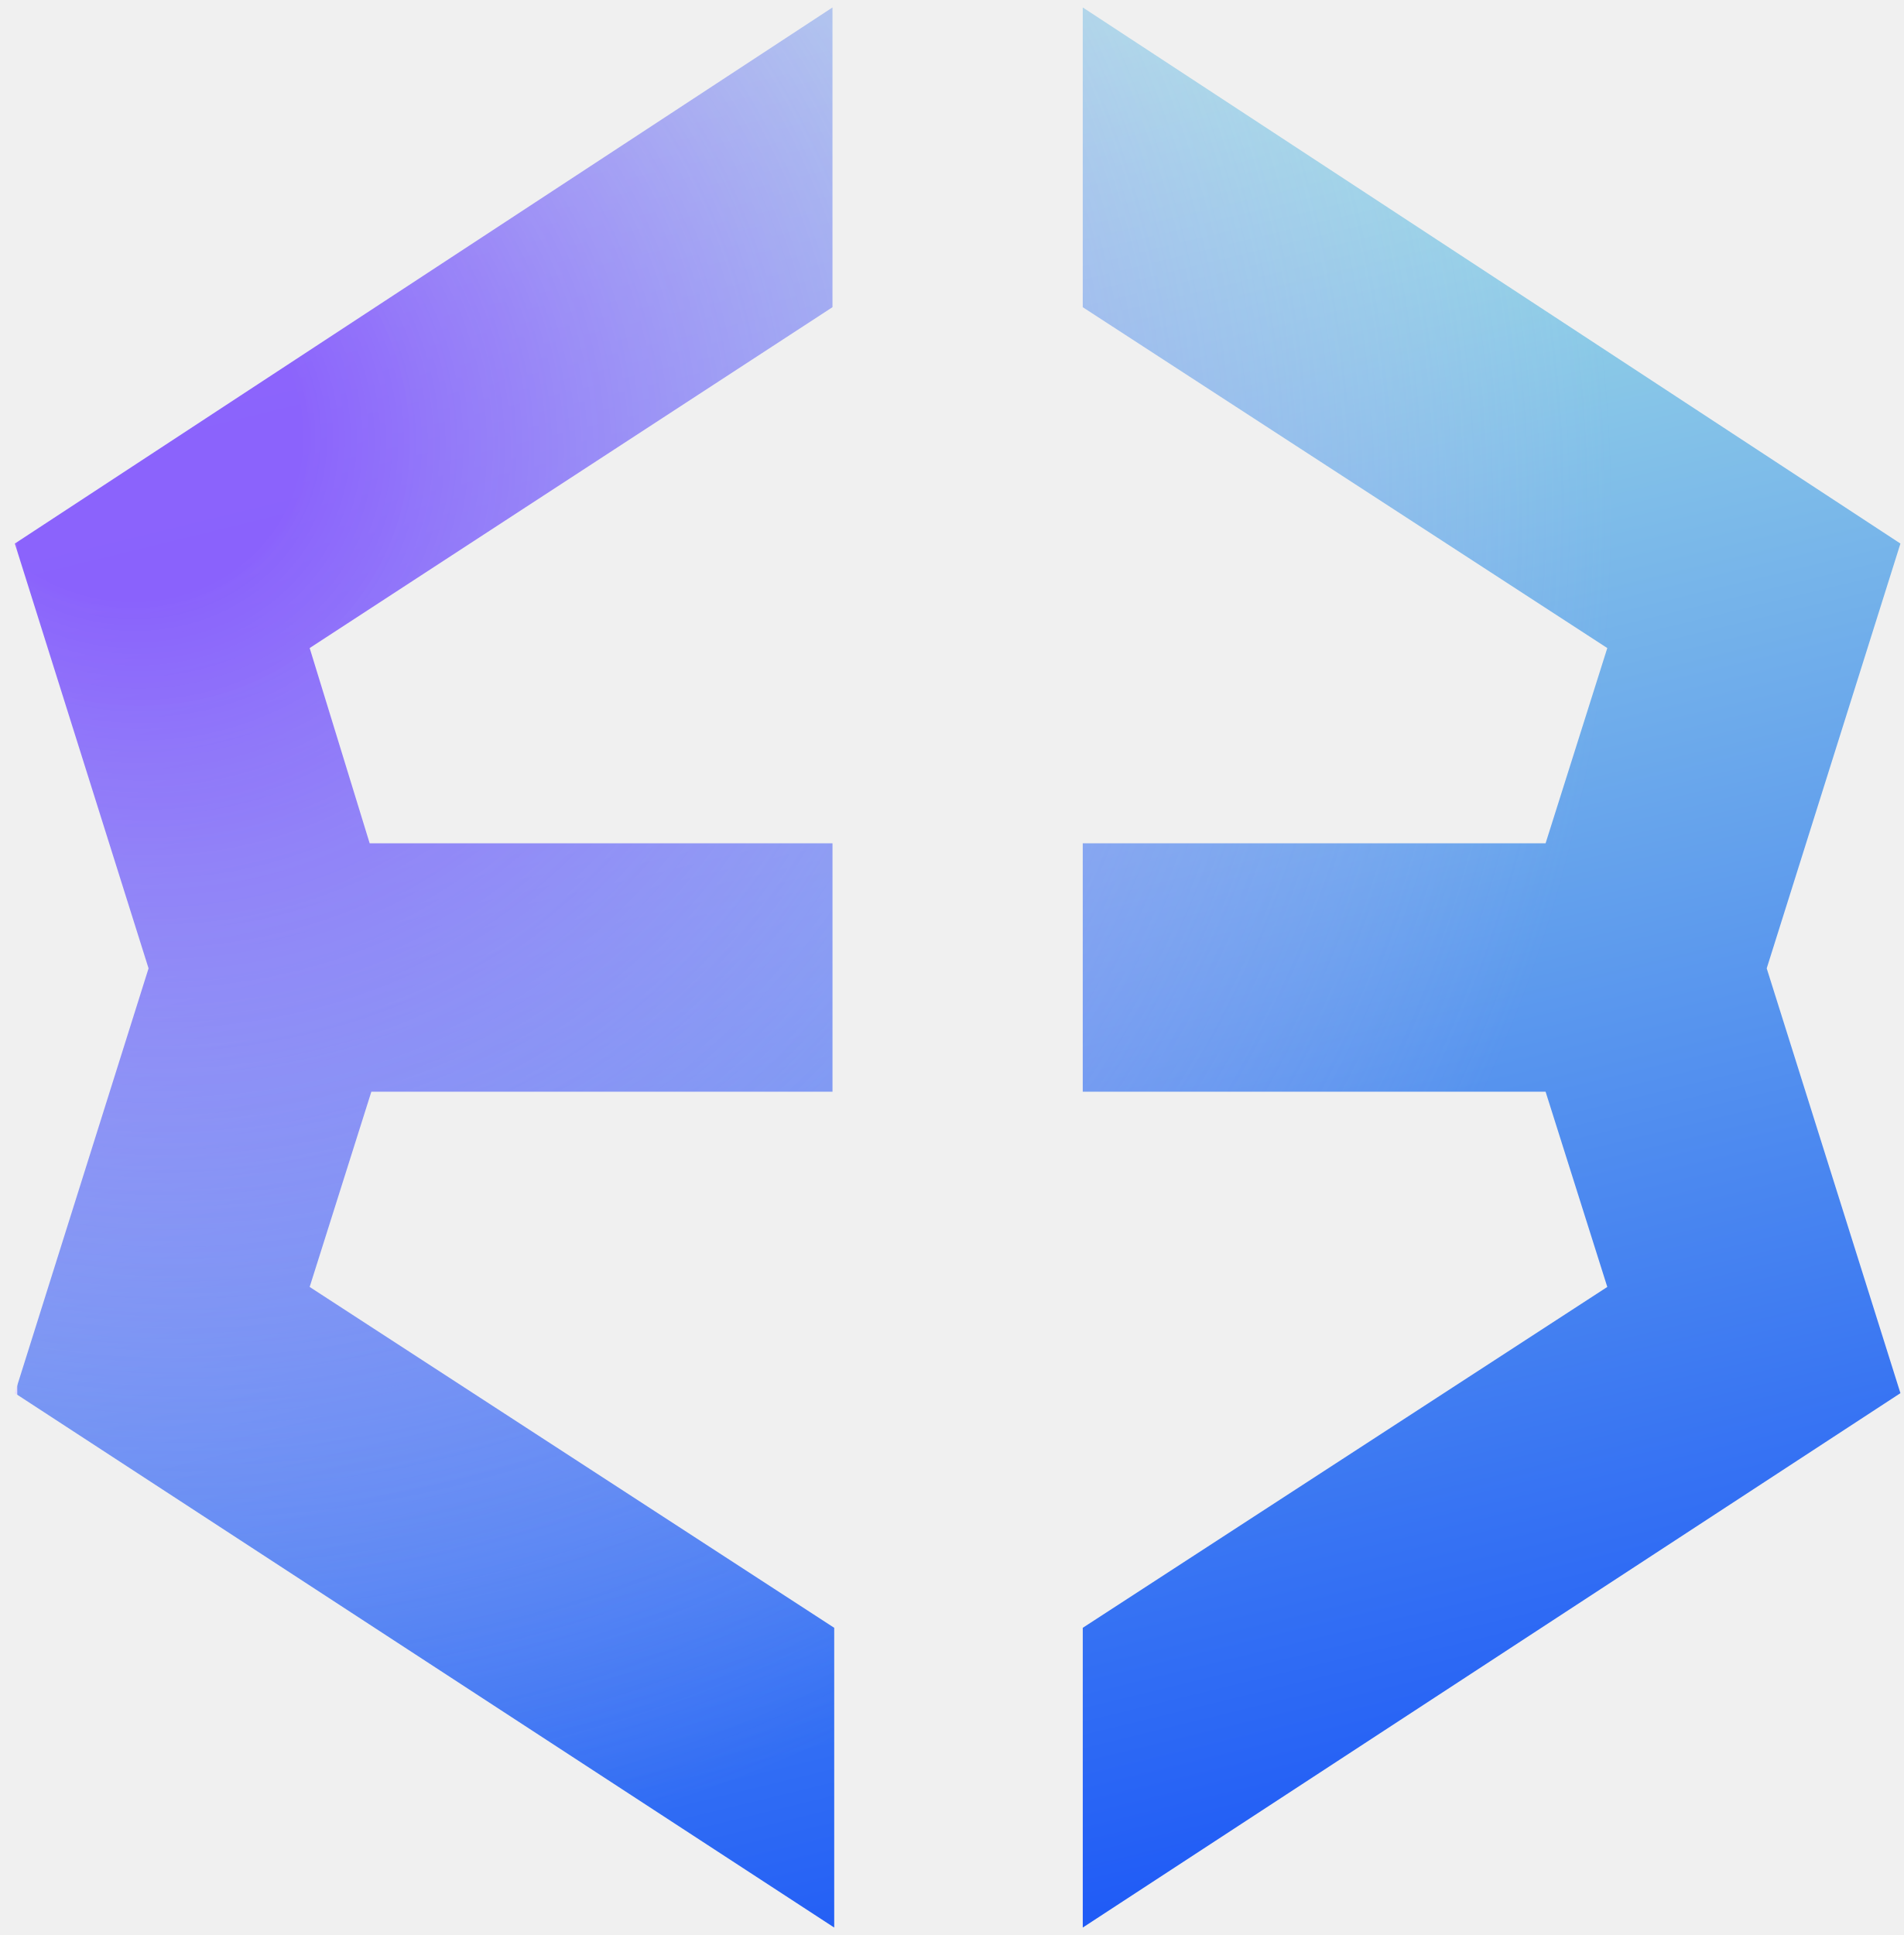
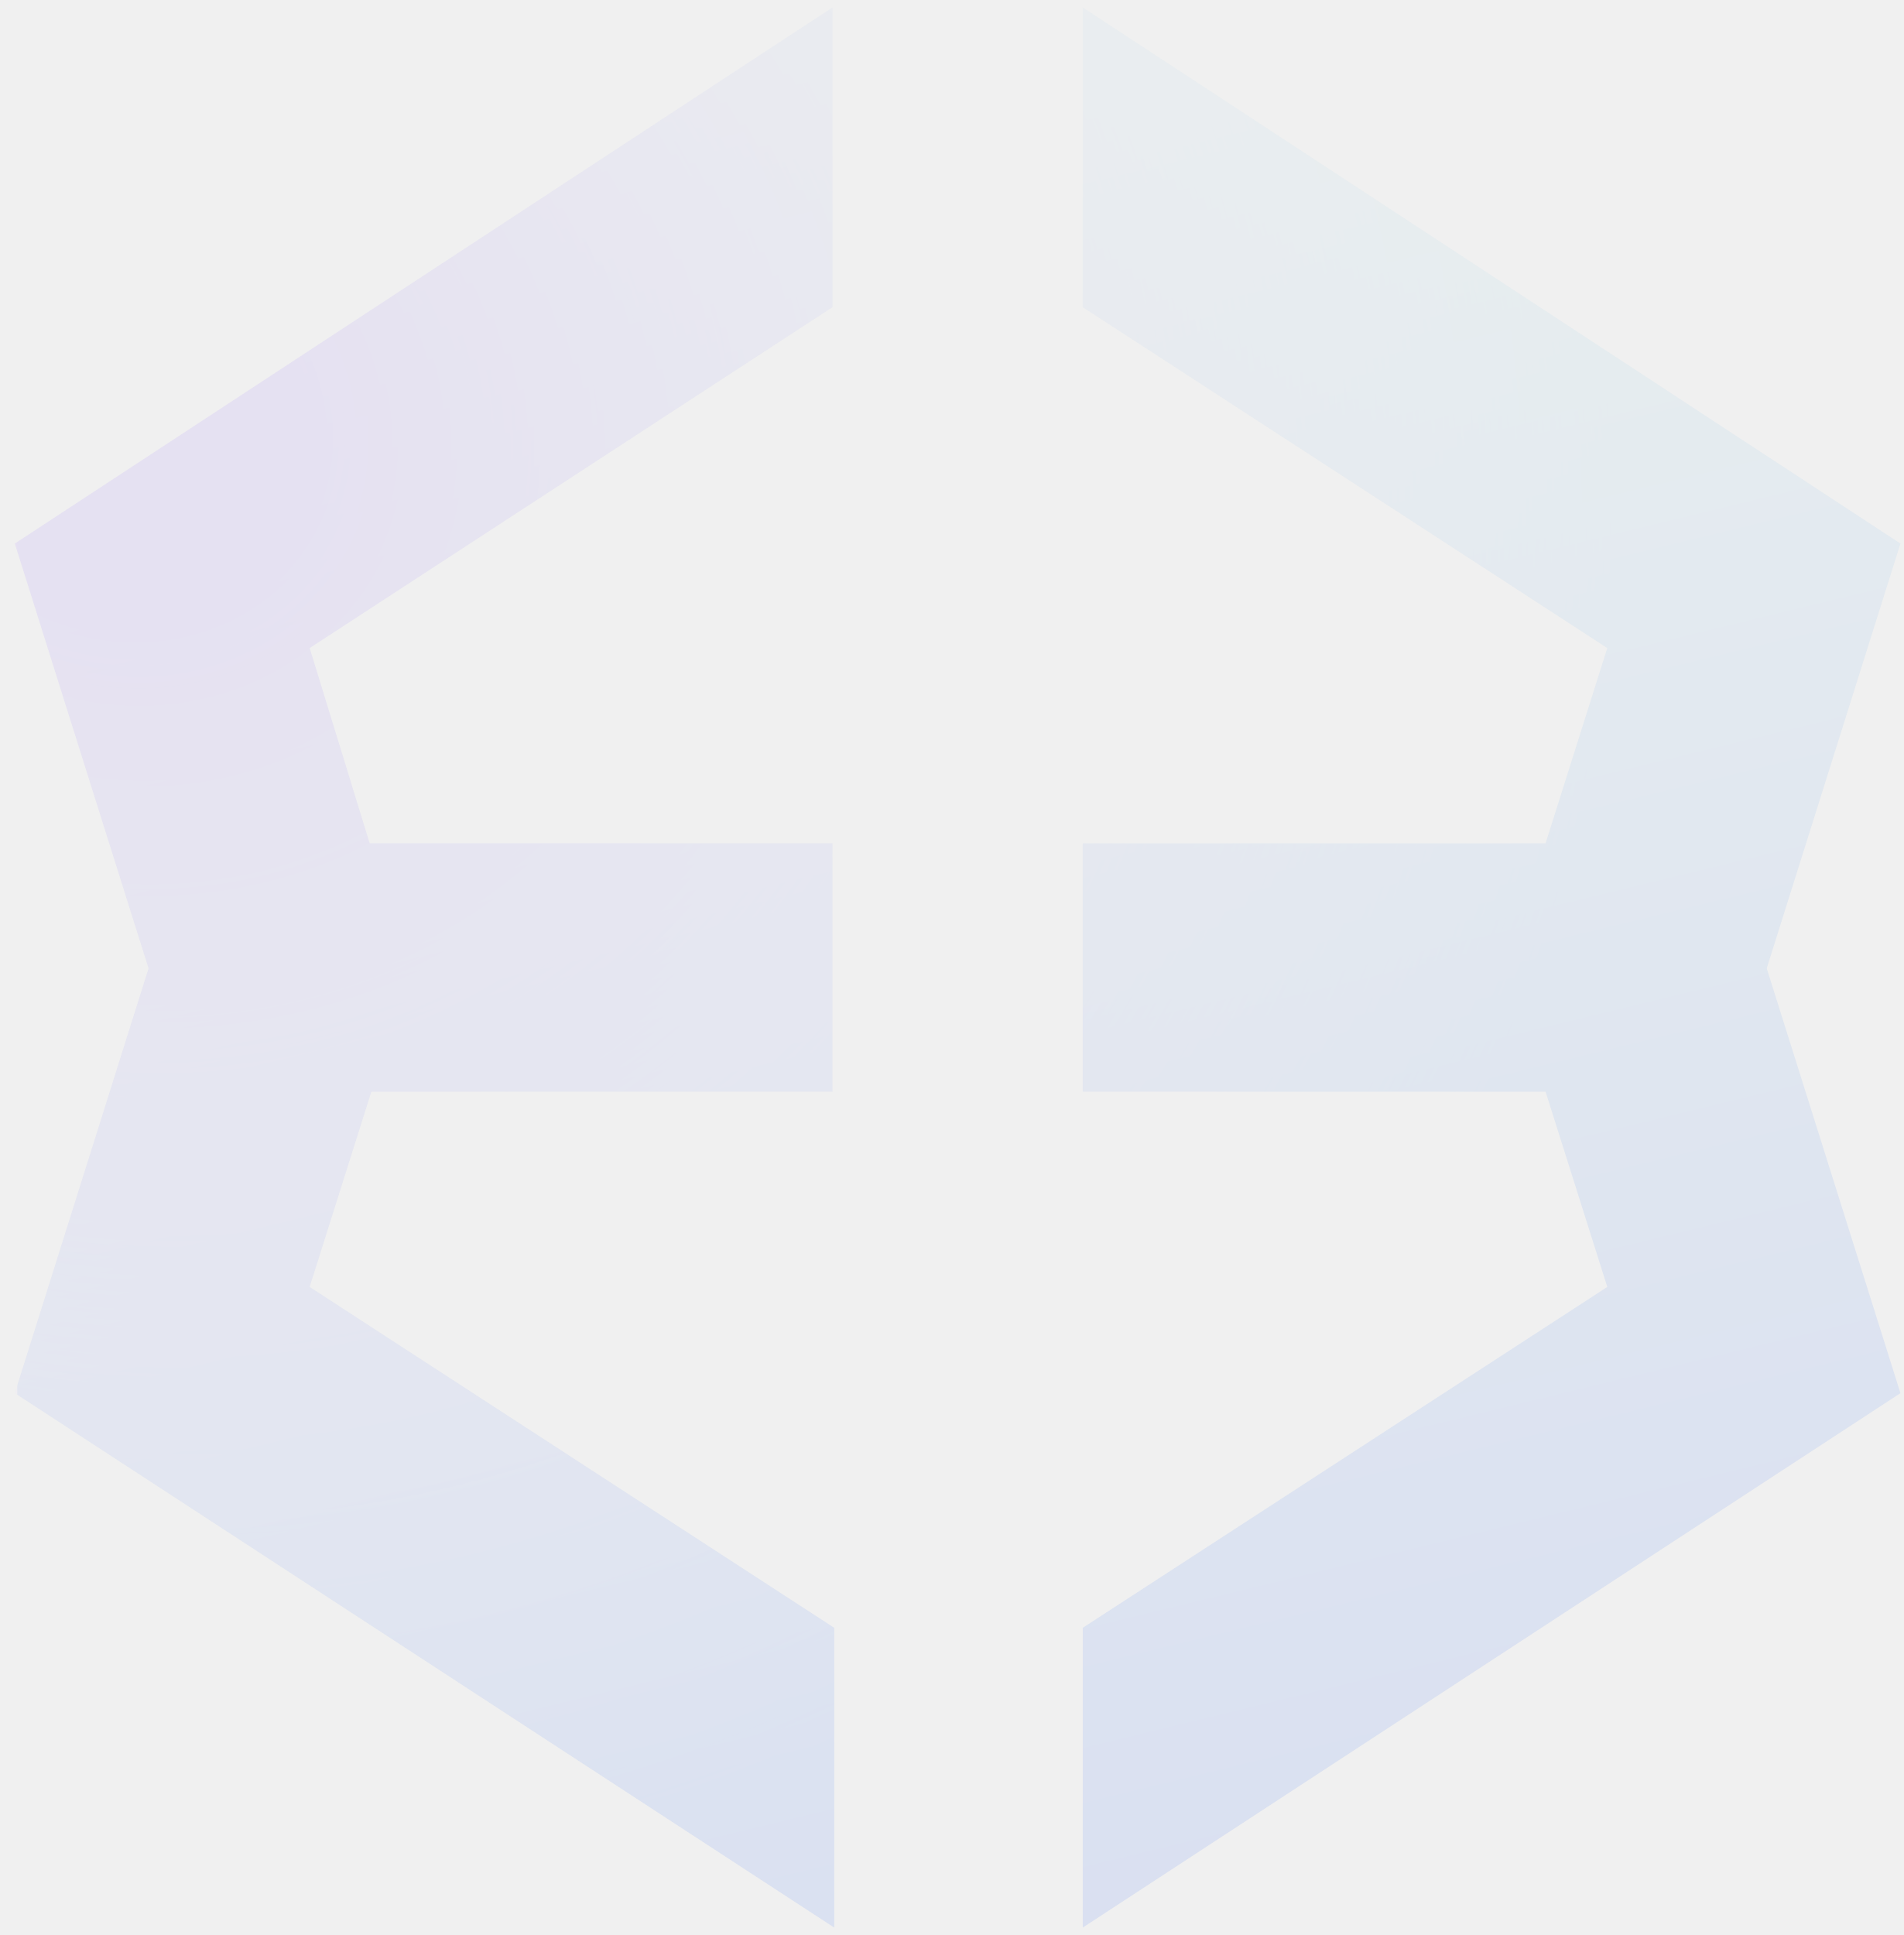
<svg xmlns="http://www.w3.org/2000/svg" fill="none" viewBox="0 0 122 124">
-   <mask id="a" width="122" height="124" x="0" y="0" maskUnits="userSpaceOnUse" style="mask-type:alpha">
-     <path fill="#1D1D1B" d="M121.787 34.833 69.387.477v19.209l33.615 21.843-3.955 12.513h-29.66v15.916h29.66l3.955 12.513-33.614 21.843v19.209l52.399-34.246-8.569-27.222 8.569-27.222ZM23.8 69.958h29.55V54.042H23.69l-3.845-12.513 33.504-21.844V.478L.95 34.833l8.57 27.222L.95 89.277l52.51 34.246v-19.209L19.844 82.471l3.954-12.513Z" />
+   <radialGradient id="a" cx="0" cy="0" gradientTransform="matrix(29.40962 91.90712 -86.15104 27.56772 8.432 27.46)" gradientUnits="userSpaceOnUse" r="1">
+     <stop offset=".12" stop-color="#8952ff" stop-opacity=".87" />
+     <stop offset="1" stop-color="#dabdff" stop-opacity="0" />
+   </radialGradient>
+   <linearGradient id="b" gradientUnits="userSpaceOnUse" x1="105.084" x2="69.844" y1="132.594" y2="-12.277">
+     <stop offset="0" stop-color="#0b46f9" />
+     <stop offset="1" stop-color="#bbfbe0" />
+   </linearGradient>
+   <mask id="c" height="124" maskUnits="userSpaceOnUse" width="122" x="0" y="0">
+     <path d="m121.787 34.833-52.4-34.356v19.209l33.615 21.843-3.955 12.513h-29.66v15.916h29.66l3.955 12.513-33.614 21.843v19.209l52.399-34.246-8.569-27.222zm-97.987 35.125h29.55v-15.916h-29.66l-3.845-12.513 33.504-21.844v-19.207l-52.399 34.355 8.57 27.222-8.57 27.222 52.51 34.246v-19.209l-33.616-21.843 3.954-12.513z" fill="#1d1d1b" />
  </mask>
-   <g mask="url(#a)">
-     <path fill="#fff" d="M121.787 34.833 69.387.477v19.209l33.615 21.843-3.955 12.513h-29.66v15.916h29.66l3.955 12.513-33.614 21.843v19.209l52.399-34.246-8.569-27.222 8.569-27.222ZM23.8 69.958h29.55V54.042H23.69l-3.845-12.513 33.504-21.844V.478L.95 34.833l8.57 27.222L.95 89.277l52.51 34.246v-19.209L19.844 82.471l3.954-12.513Z" />
-     <path fill="url(#b)" d="M1.106.477H134.85v136.085H1.106z" />
-     <ellipse cx="8.432" cy="27.46" fill="url(#c)" rx="117.639" ry="127.545" transform="rotate(-33.93 8.432 27.46)" />
+   <g mask="url(#c)">
+     <path d="m121.787 34.833-52.4-34.356v19.209l33.615 21.843-3.955 12.513h-29.66v15.916h29.66l3.955 12.513-33.614 21.843v19.209l52.399-34.246-8.569-27.222zm-97.987 35.125h29.55v-15.916h-29.66l-3.845-12.513 33.504-21.844v-19.207l-52.399 34.355 8.57 27.222-8.57 27.222 52.51 34.246v-19.209l-33.616-21.843 3.954-12.513z" fill="#fff" />
+     <path d="m1.106.477h133.744v136.085h-133.744z" fill="url(#b)" />
+     <ellipse cx="8.432" cy="27.46" fill="url(#a)" rx="117.639" ry="127.545" transform="matrix(.8297201 -.5581796 .5581796 .8297201 -13.89181 9.382456)" />
  </g>
-   <defs>
-     <radialGradient id="c" cx="0" cy="0" r="1" gradientTransform="matrix(29.40962 91.90712 -86.15104 27.56772 8.432 27.46)" gradientUnits="userSpaceOnUse">
-       <stop offset=".12" stop-color="#8952FF" stop-opacity=".87" />
-       <stop offset="1" stop-color="#DABDFF" stop-opacity="0" />
-     </radialGradient>
-     <linearGradient id="b" x1="105.084" x2="69.844" y1="132.594" y2="-12.277" gradientUnits="userSpaceOnUse">
-       <stop stop-color="#0B46F9" />
-       <stop offset="1" stop-color="#BBFBE0" />
-     </linearGradient>
-   </defs>
</svg>
